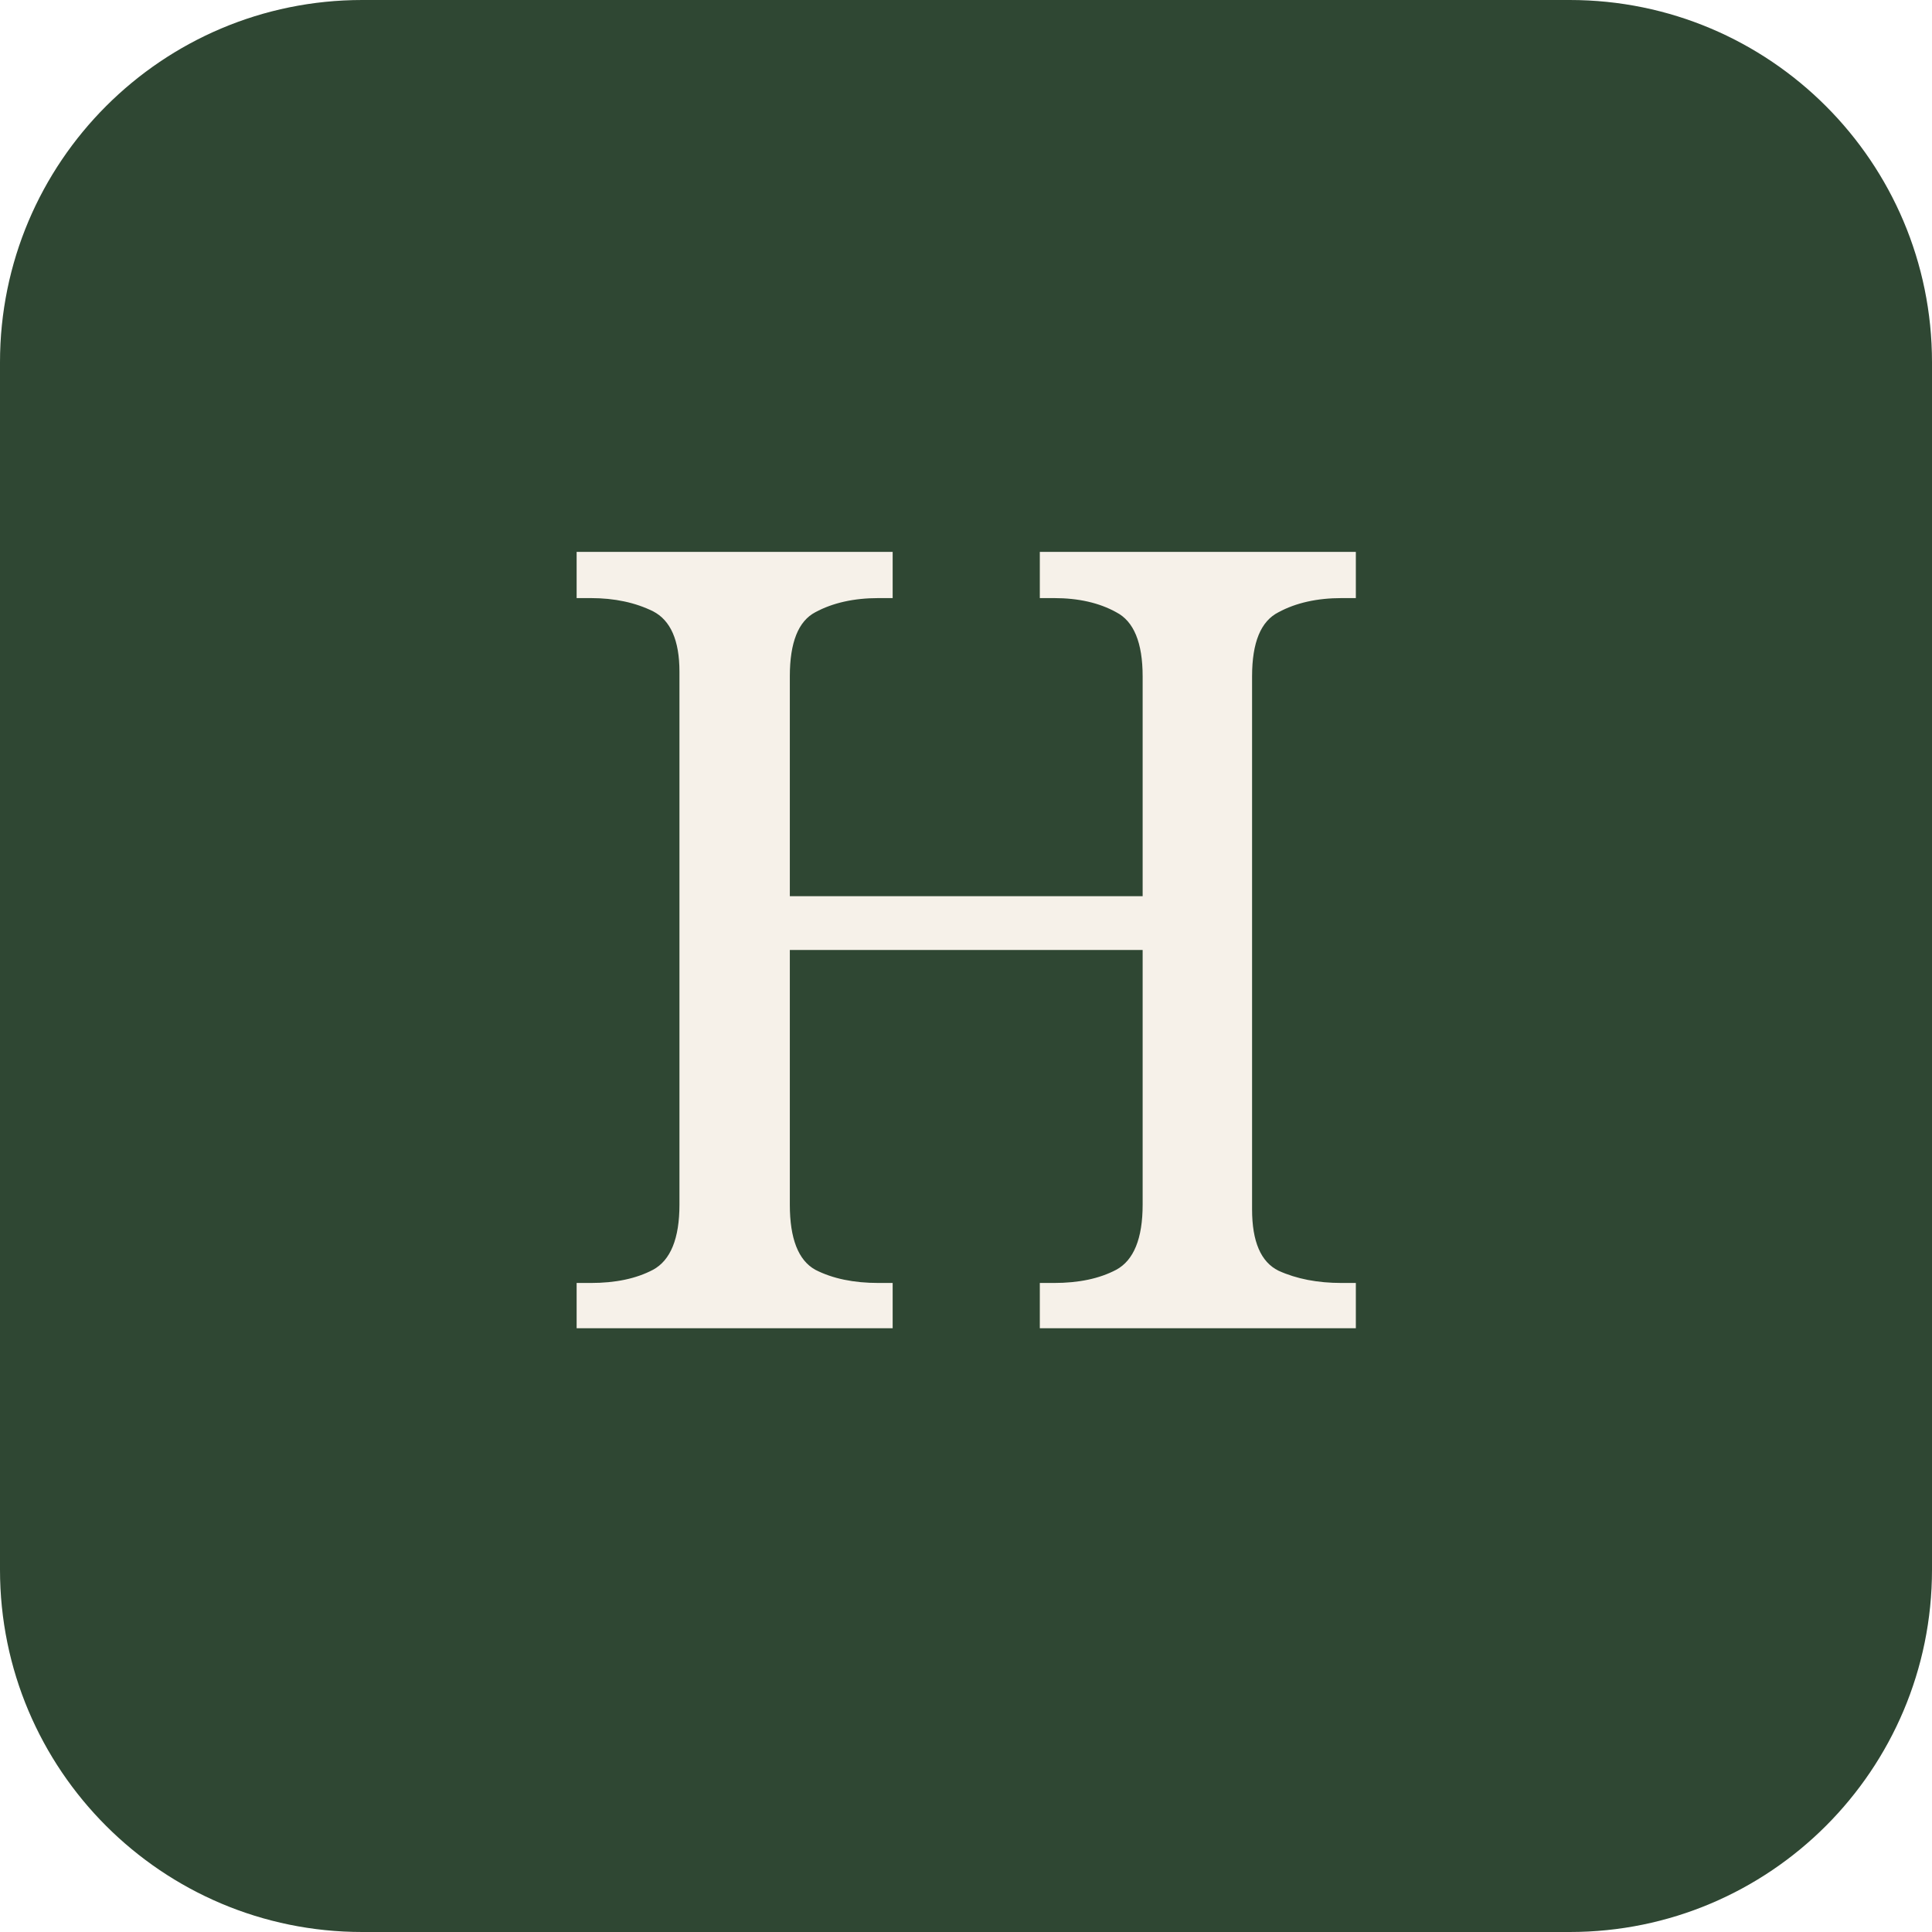
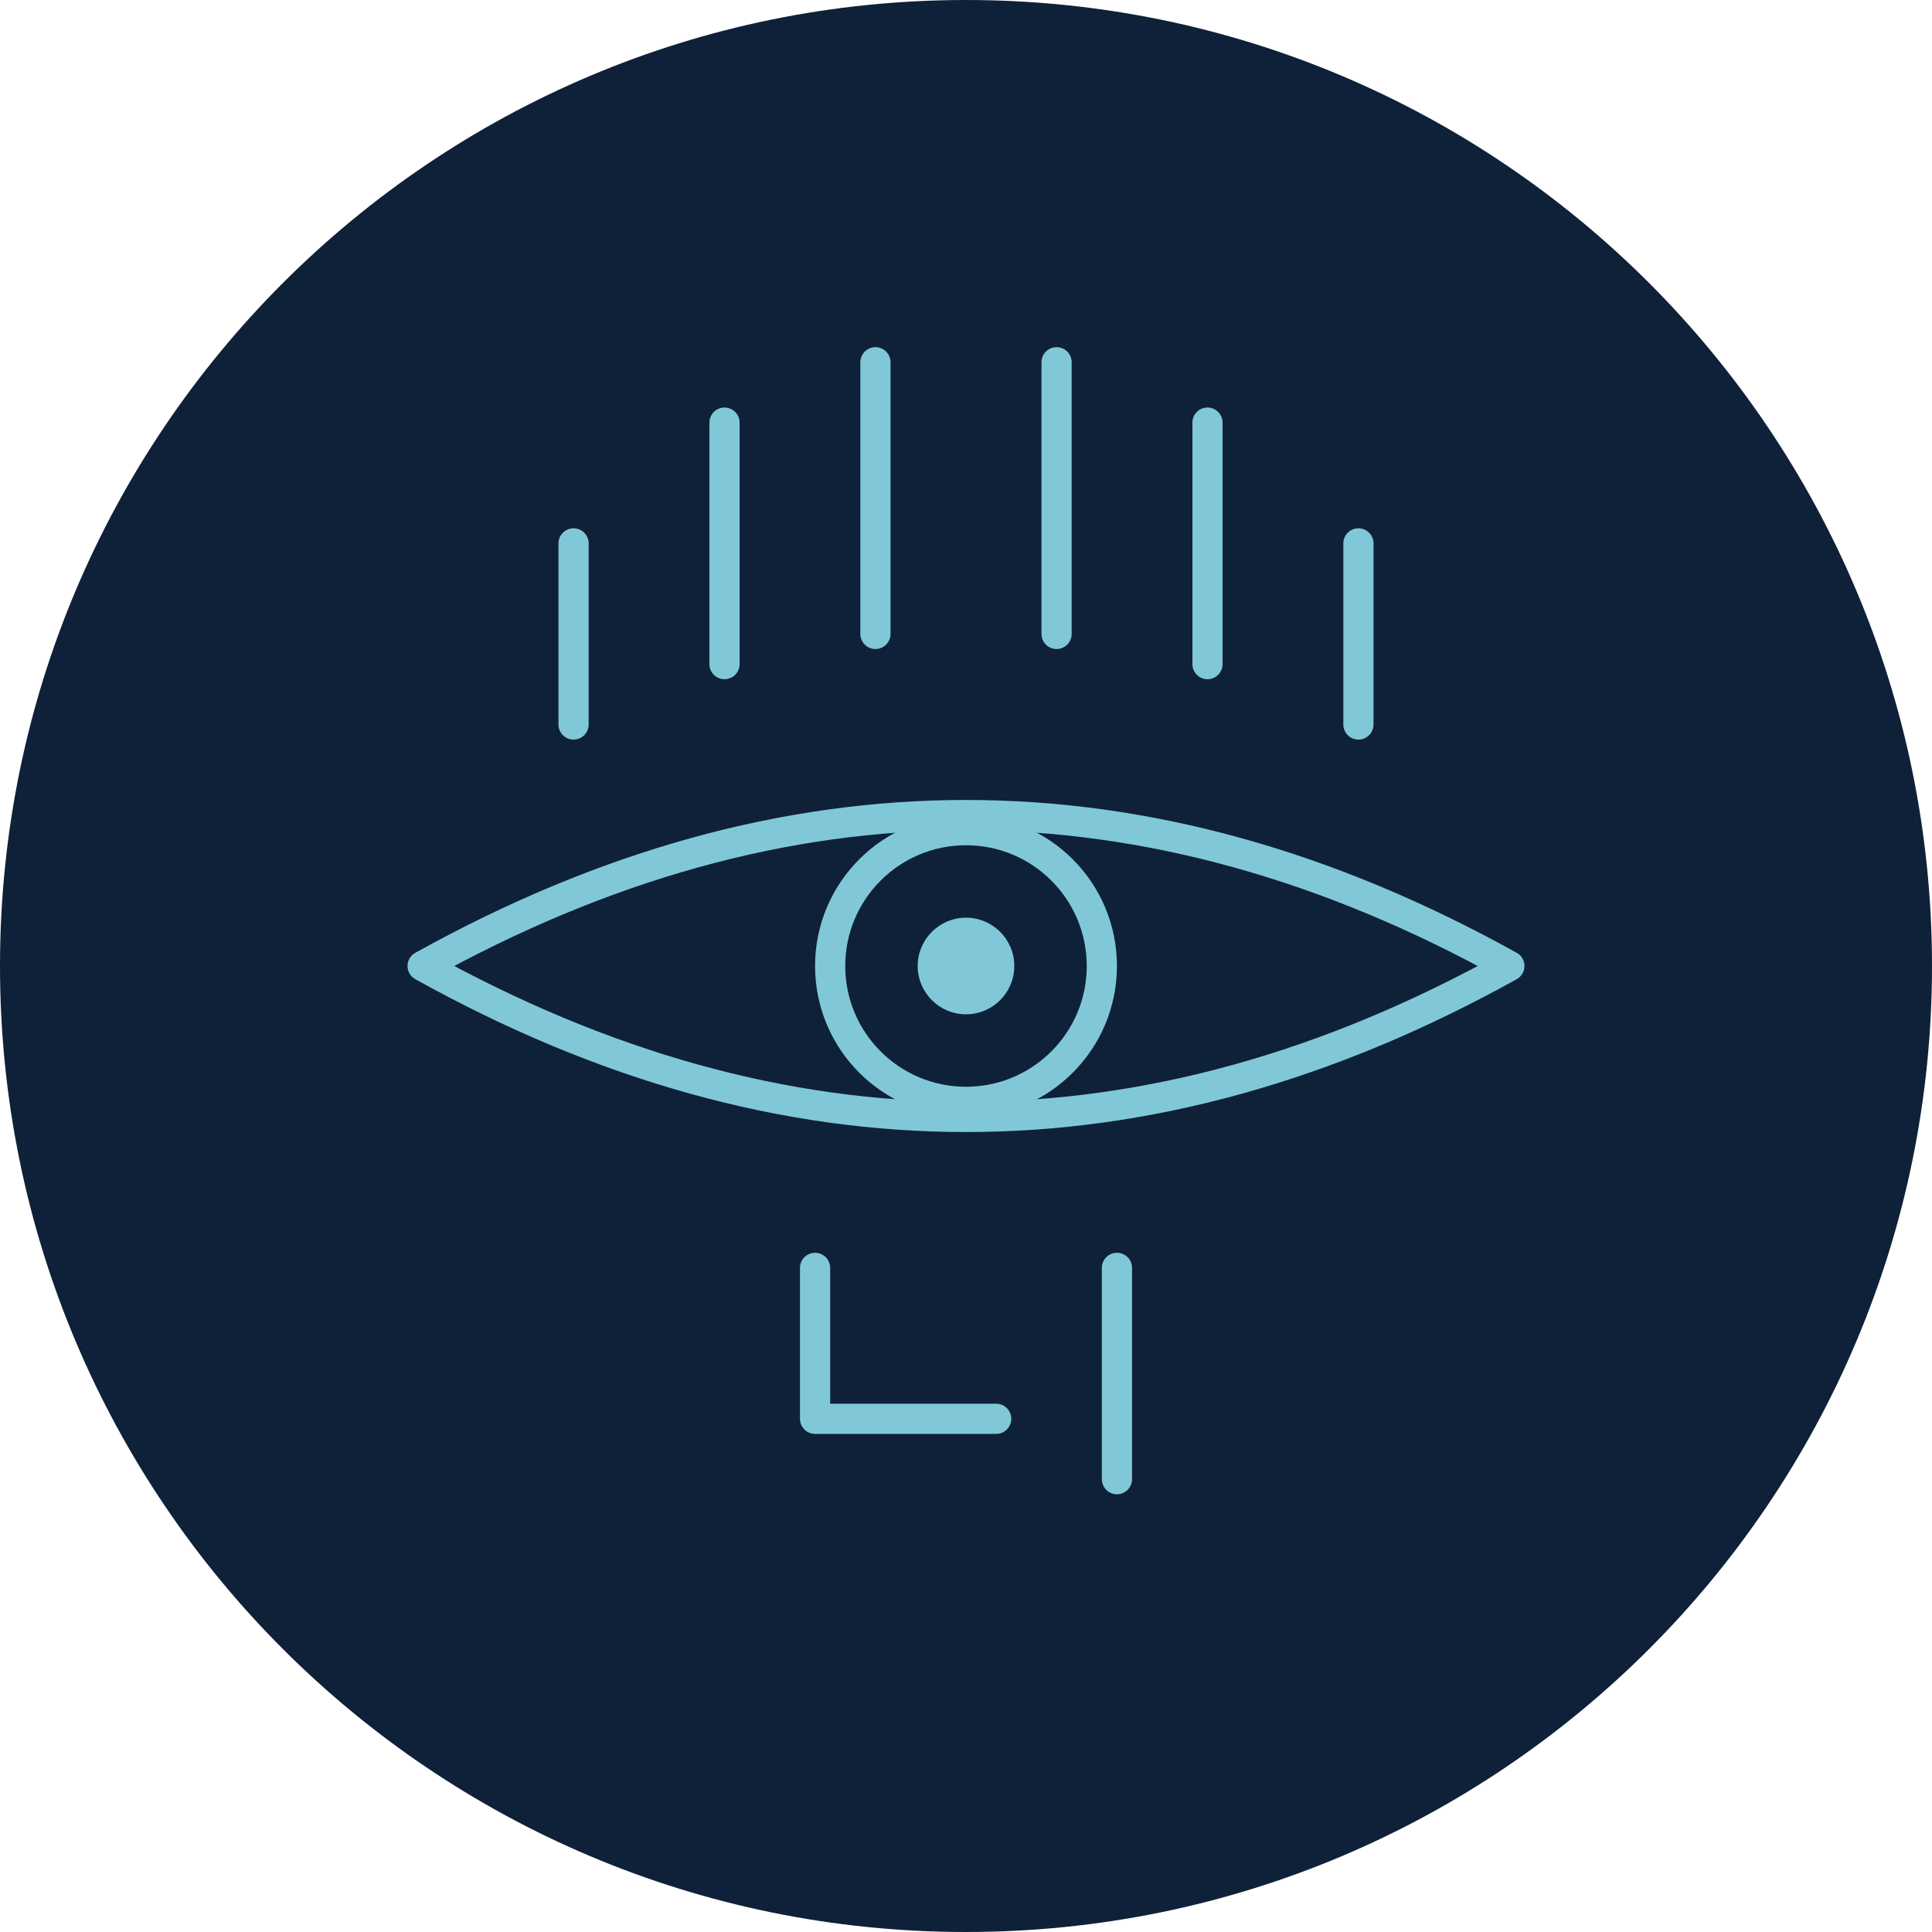
- <svg xmlns="http://www.w3.org/2000/svg" viewBox="0 0 32 32">
-   <rect width="32" height="32" rx="6" fill="#2f4733" />
-   <text x="16" y="22" font-family="Georgia, serif" font-size="18" fill="#f6f1e9" text-anchor="middle">H</text>
+ <svg xmlns="http://www.w3.org/2000/svg" viewBox="0 0 64 64">
+   <circle cx="32" cy="32" r="32" fill="#0F2138" />
+   <g stroke="#80C8D8" stroke-width="1" fill="none" stroke-linecap="round" stroke-linejoin="round">
+     <path d="M14 32 Q32 22 50 32 Q32 42 14 32 Z" />
+     <line x1="19" y1="24" x2="19" y2="18" />
+     <line x1="24" y1="22" x2="24" y2="14" />
+     <line x1="29" y1="21" x2="29" y2="12" />
+     <line x1="35" y1="21" x2="35" y2="12" />
+     <line x1="40" y1="22" x2="40" y2="14" />
+     <line x1="45" y1="24" x2="45" y2="18" />
+     <path d="M27 42 L27 47 L33 47" />
+     <path d="M37 42 L37 49" />
+   </g>
+   <circle cx="32" cy="32" r="4.5" fill="none" stroke="#80C8D8" stroke-width="1" />
+   <circle cx="32" cy="32" r="1.6" fill="#80C8D8" />
</svg>
